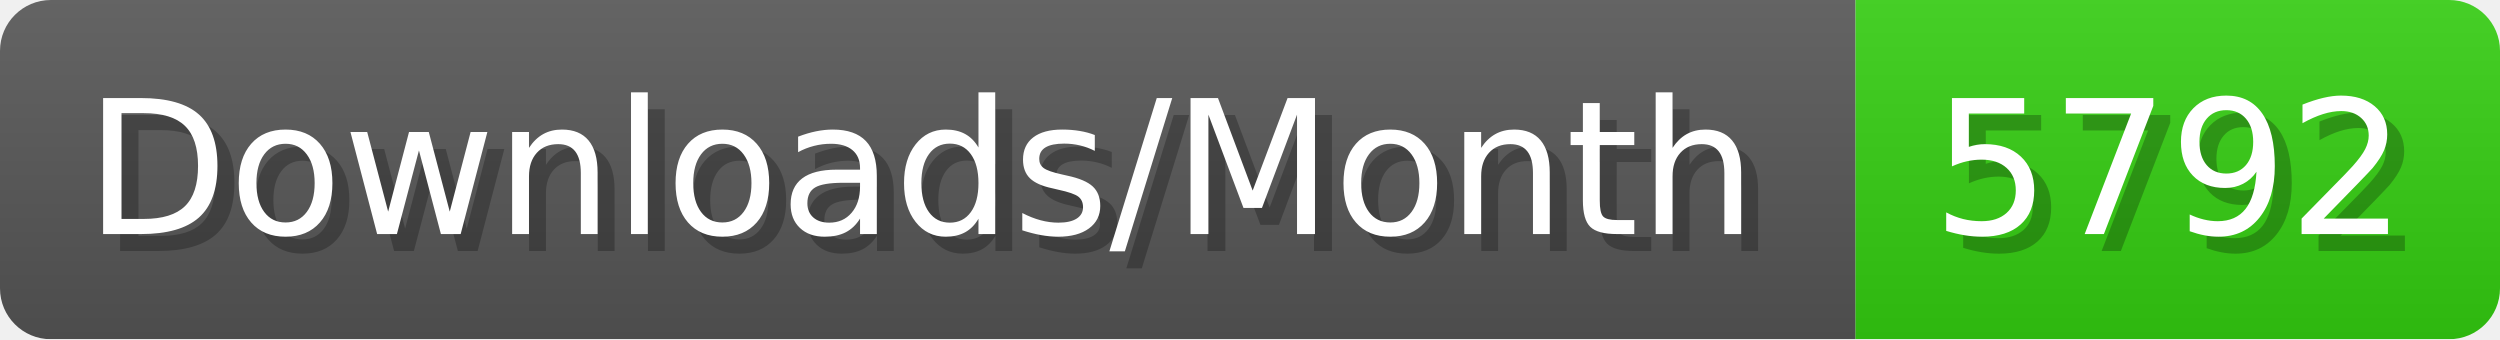
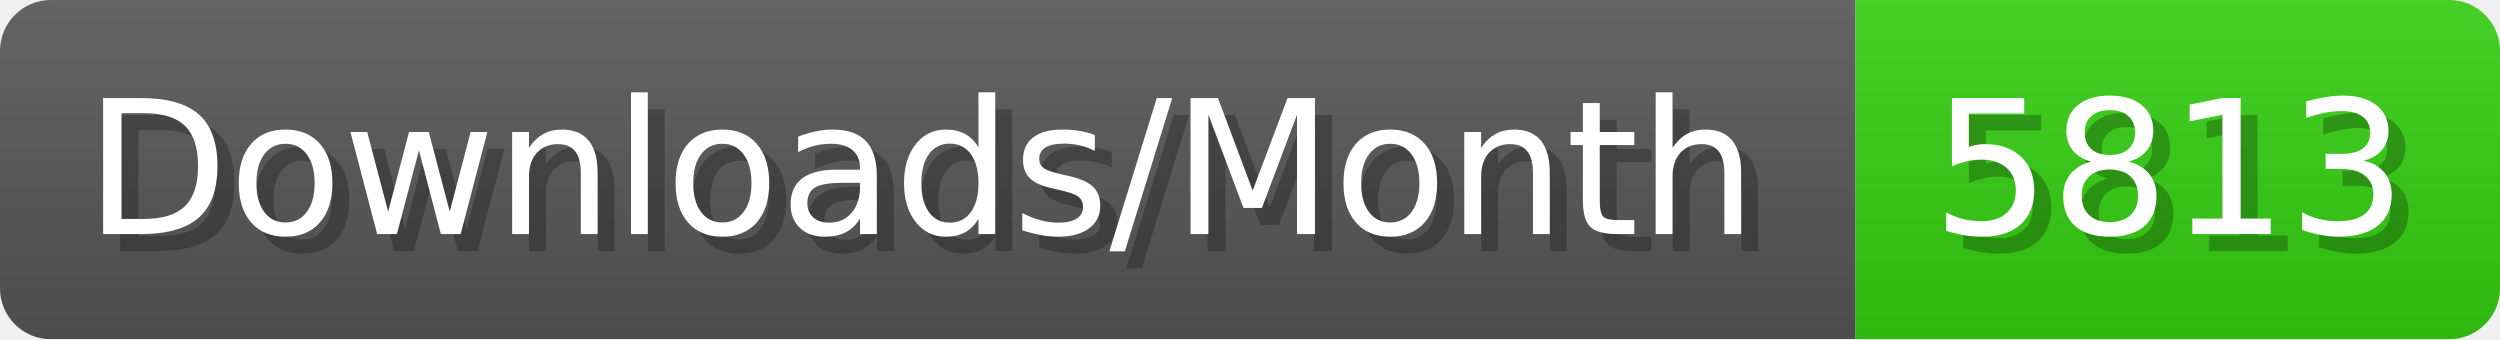
- <svg xmlns="http://www.w3.org/2000/svg" width="147.4" height="20" viewBox="0 0 1474 200" role="img" aria-label="Downloads/Month: 5792">
+ <svg xmlns="http://www.w3.org/2000/svg" width="147.4" height="20" viewBox="0 0 1474 200" role="img" aria-label="Downloads/Month: 5813">
  <linearGradient id="YlXUI" x2="0" y2="100%">
    <stop offset="0" stop-opacity=".1" stop-color="#EEE" />
    <stop offset="1" stop-opacity=".1" />
  </linearGradient>
  <mask id="JHhop">
    <rect width="1474" height="200" rx="30" fill="#FFF" />
  </mask>
  <g mask="url(#JHhop)">
    <rect width="1094" height="200" fill="#555" />
    <rect width="380" height="200" fill="#3C1" x="1094" />
    <rect width="1474" height="200" fill="url(#YlXUI)" />
  </g>
  <g aria-hidden="true" fill="#fff" text-anchor="start" font-family="Verdana,DejaVu Sans,sans-serif" font-size="110">
    <text x="60" y="148" textLength="994" fill="#000" opacity="0.25">Downloads/Month</text>
    <text x="50" y="138" textLength="994">Downloads/Month</text>
-     <text x="1149" y="148" textLength="280" fill="#000" opacity="0.25">5792</text>
-     <text x="1139" y="138" textLength="280">5792</text>
+     <text x="1149" y="148" textLength="280" fill="#000" opacity="0.25">5813</text>
+     <text x="1139" y="138" textLength="280">5813</text>
  </g>
</svg>
